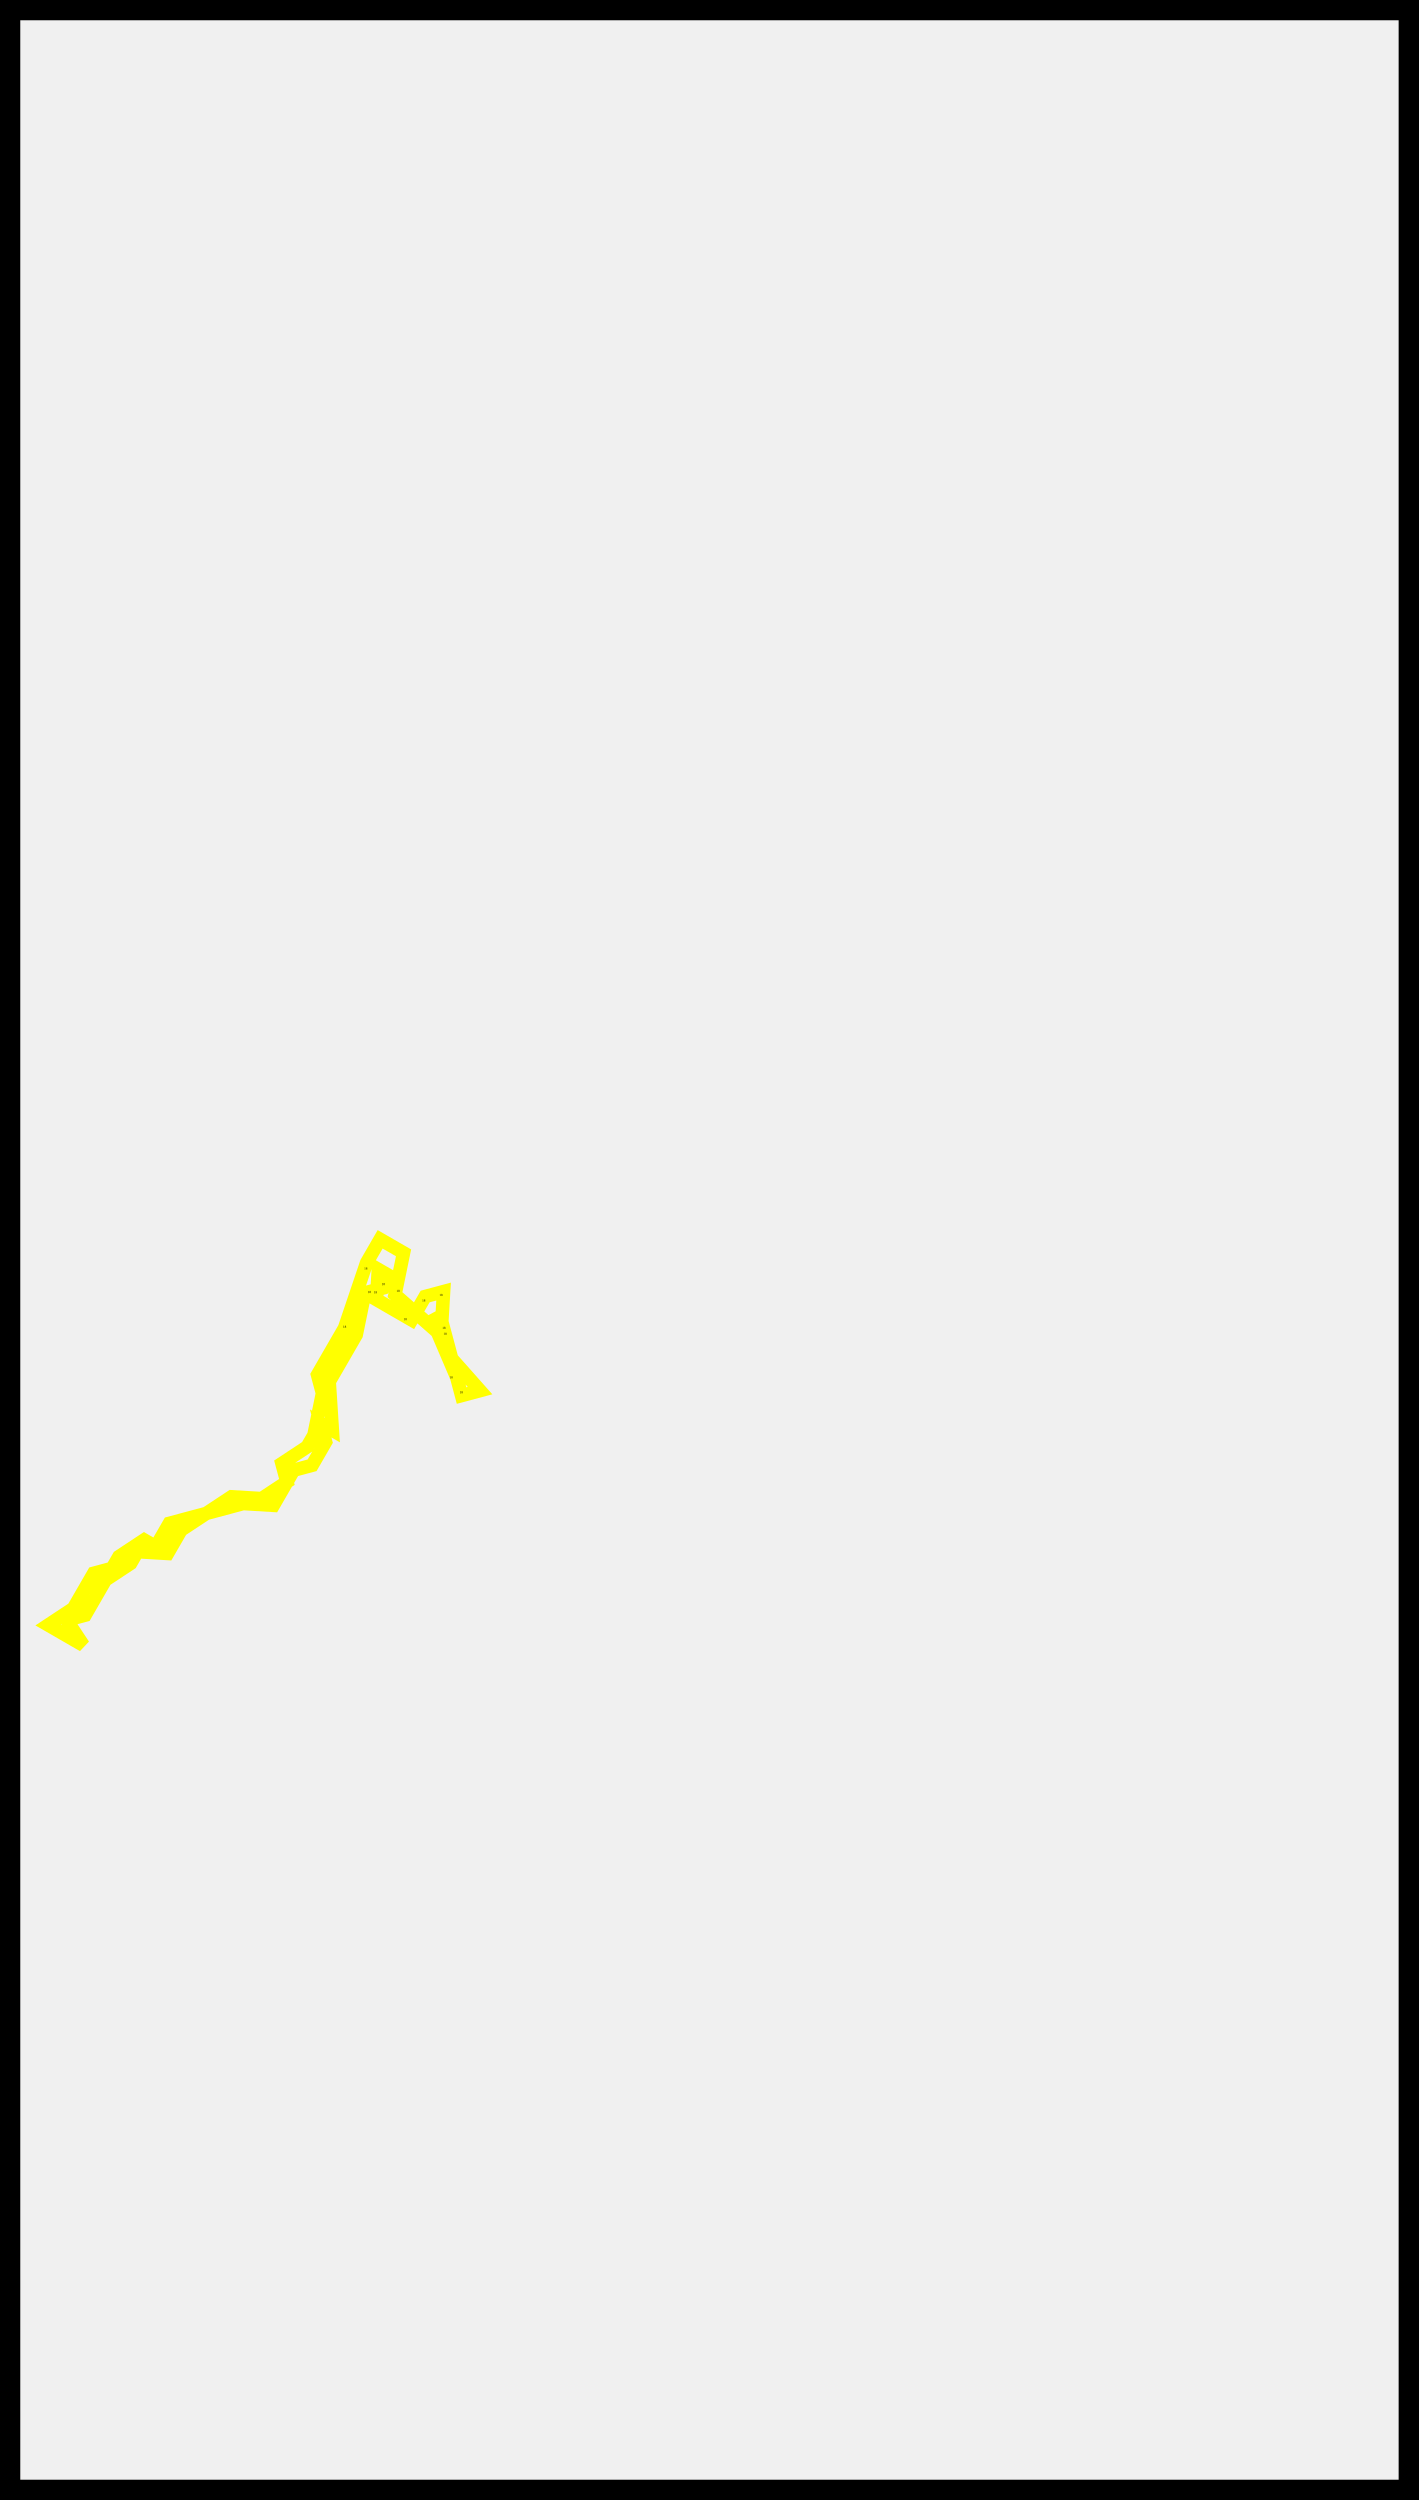
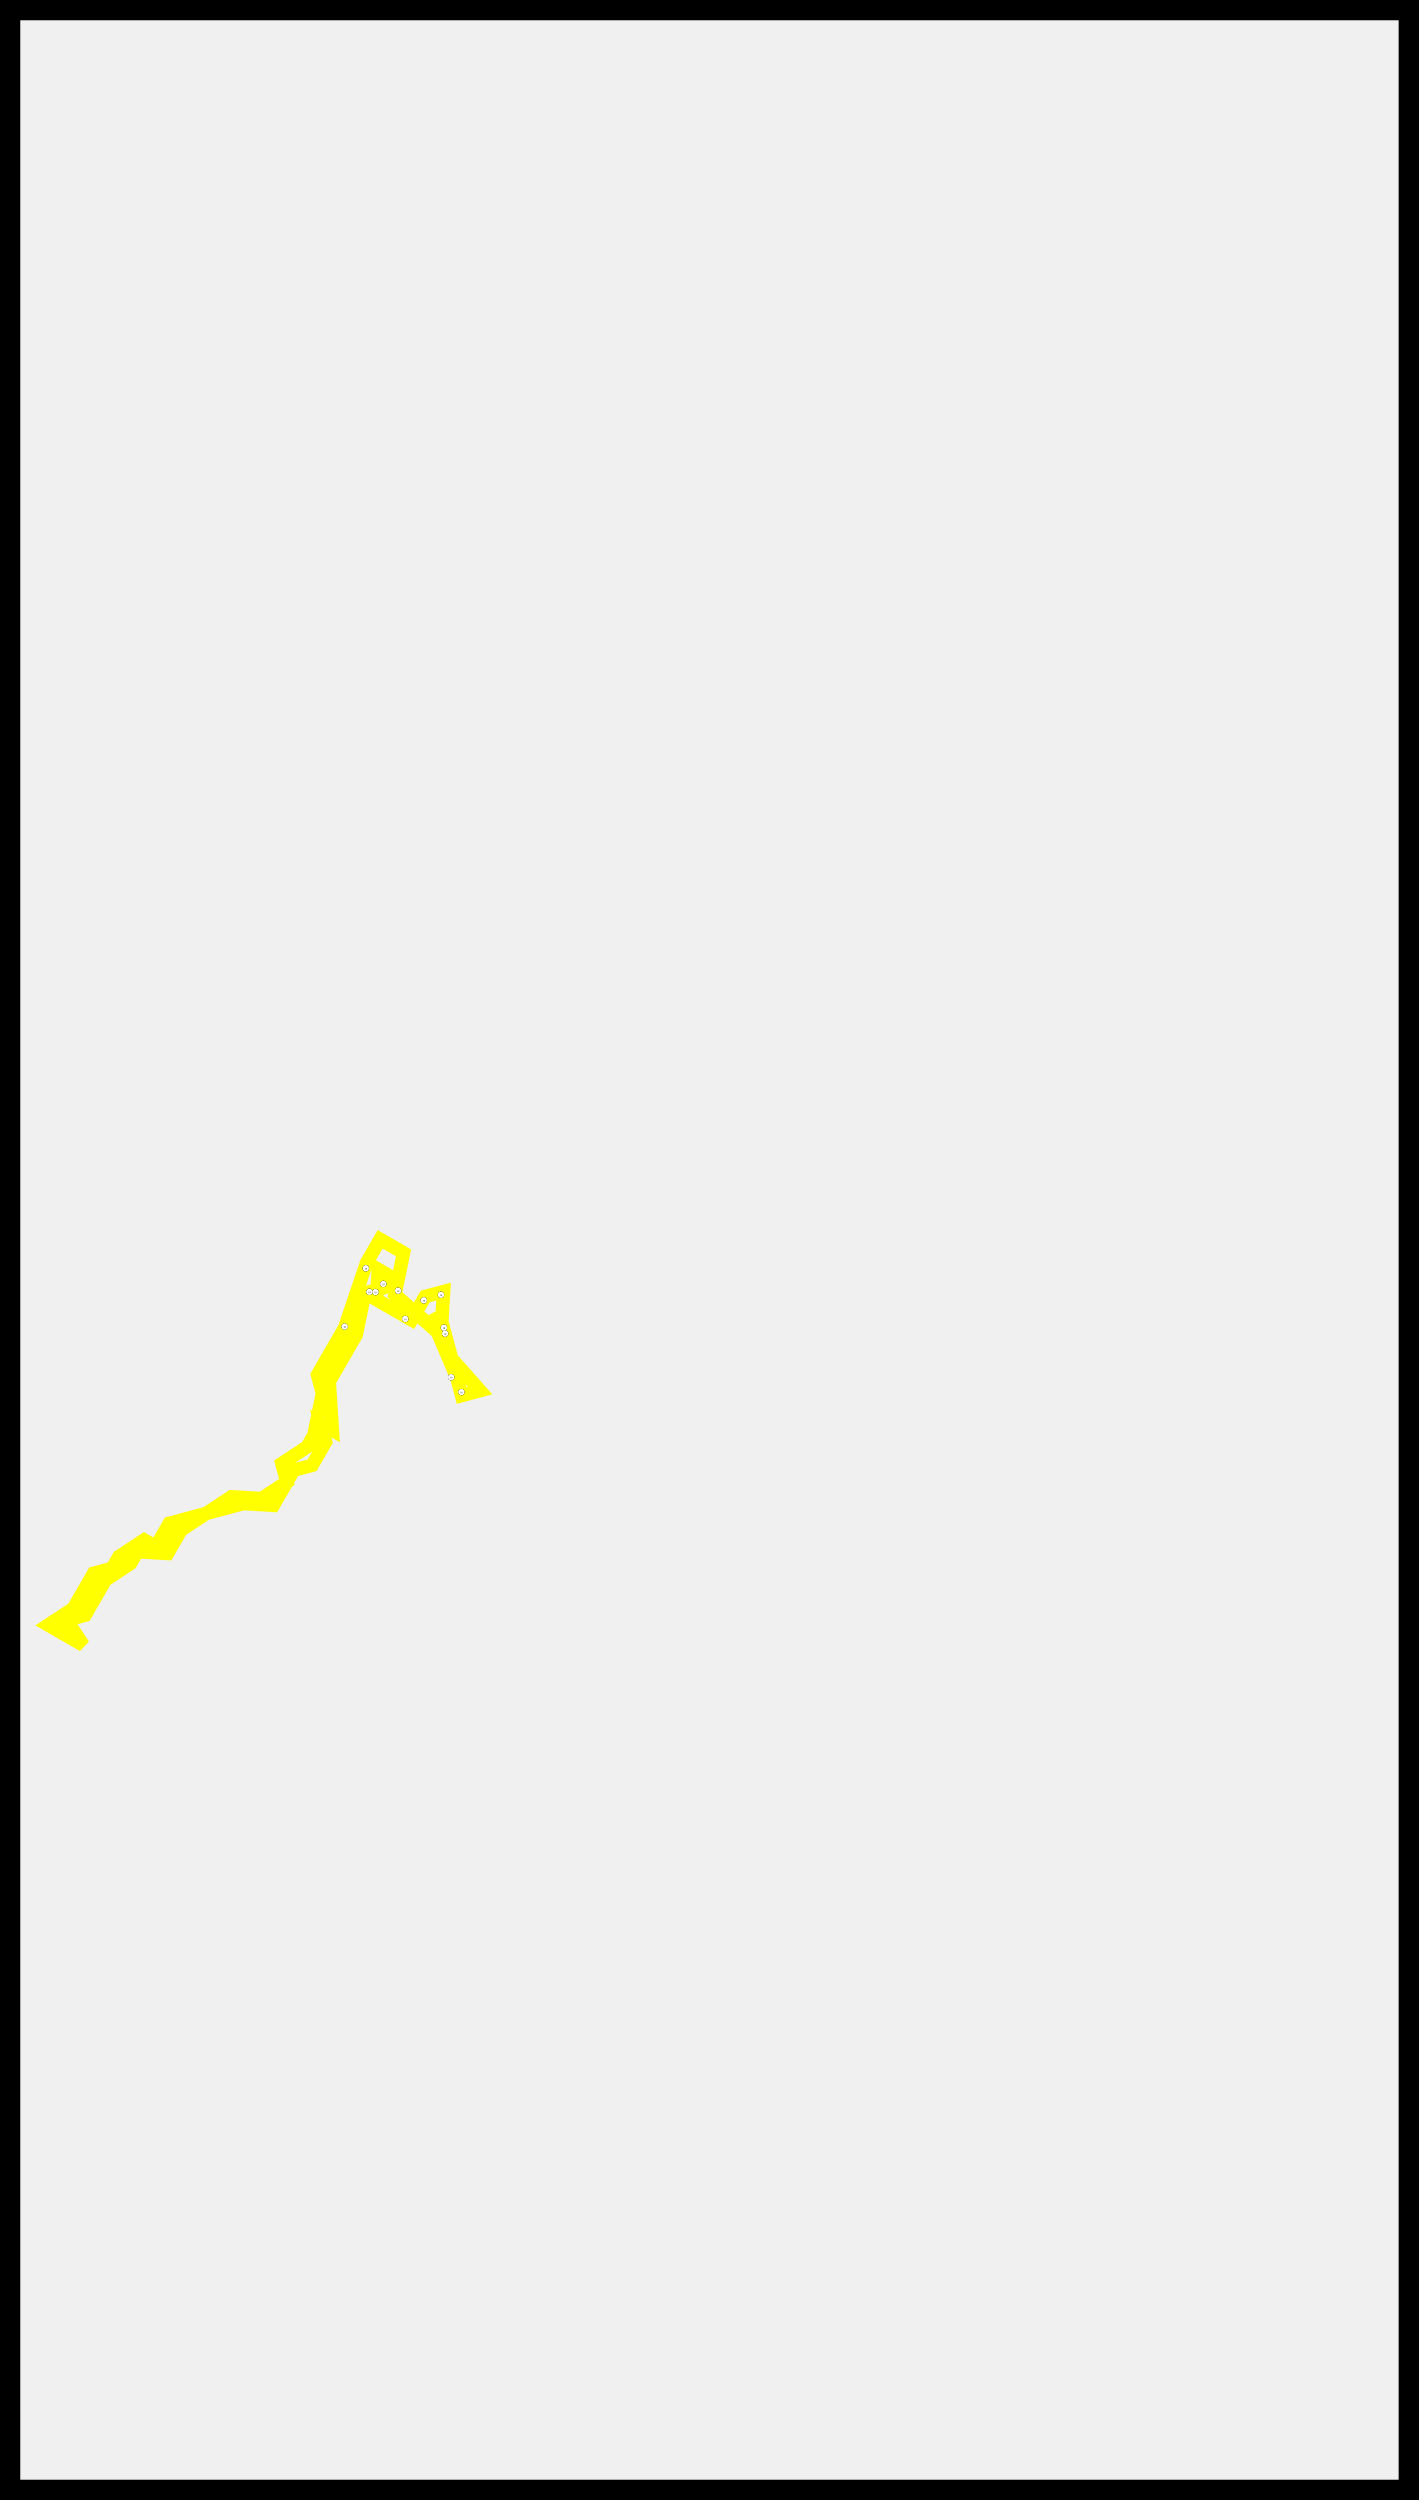
<svg xmlns="http://www.w3.org/2000/svg" width="1050" height="1850">
  <g transform="translate(525 925) rotate(30) scale(10000 -10000) translate(-106.8125 6.5925)">
    <path d="M106.76 -6.5 L106.865 -6.5 L106.865 -6.685 L106.76 -6.685 Z" fill="none" stroke="black" stroke-width="0.003" transform="translate(106.8125 -6.5925) rotate(30) translate(-106.8125 6.5925)" />
    <path d="M106.796 -6.606 L106.796 -6.608 L106.793 -6.608 L106.792 -6.606 L106.793 -6.606 L106.793 -6.607 L106.792 -6.608 L106.793 -6.611 L106.793 -6.615 L106.795 -6.618 L106.794 -6.618 L106.795 -6.619 L106.795 -6.619 L106.795 -6.621 L106.794 -6.622 L106.794 -6.623 L106.794 -6.625 L106.792 -6.626 L106.79 -6.628 L106.789 -6.63 L106.789 -6.632 L106.787 -6.633 L106.787 -6.634 L106.786 -6.636 L106.786 -6.636 L106.786 -6.639 L106.785 -6.64 L106.787 -6.641 L106.784 -6.641 L106.785 -6.639 L106.785 -6.636 L106.786 -6.635 L106.786 -6.634 L106.787 -6.632 L106.788 -6.632 L106.788 -6.63 L106.79 -6.628 L106.791 -6.626 L106.793 -6.625 L106.794 -6.623 L106.793 -6.622 L106.794 -6.62 L106.794 -6.619 L106.794 -6.619 L106.793 -6.616 L106.793 -6.616 L106.792 -6.615 L106.792 -6.611 L106.791 -6.606 L106.791 -6.606 L106.791 -6.604 L106.793 -6.604 L106.794 -6.607 L106.799 -6.608 L106.797 -6.607 L106.801 -6.61 L106.802 -6.611 L106.802 -6.611 L106.802 -6.611 L106.803 -6.61 L106.8 -6.609 L106.8 -6.609 L106.8 -6.609 L106.798 -6.607 L106.797 -6.605 L106.797 -6.605 L106.797 -6.605 Z" stroke="yellow" stroke-width="0.001" fill="none" />
-     <text x="106.796" y="-6.606" fill="black" text-anchor="middle" transform="translate(106.7961 -6.606373) scale(0.00002 -0.00002) translate(-106.7961 6.606373) translate(106.8125 -6.5925) rotate(-30) translate(-106.8125 6.5925)">18</text>
-     <text x="106.796" y="-6.608" fill="black" text-anchor="middle" transform="translate(106.7956 -6.608255) scale(0.00002 -0.00002) translate(-106.7956 6.608255) translate(106.8125 -6.5925) rotate(-30) translate(-106.8125 6.5925)">18</text>
-     <text x="106.793" y="-6.608" fill="black" text-anchor="middle" transform="translate(106.7927 -6.607632) scale(0.00002 -0.00002) translate(-106.7927 6.607632) translate(106.8125 -6.5925) rotate(-30) translate(-106.8125 6.5925)">18</text>
-     <text x="106.793" y="-6.607" fill="black" text-anchor="middle" transform="translate(106.7929 -6.606817) scale(0.00002 -0.00002) translate(-106.7929 6.606817) translate(106.8125 -6.5925) rotate(-30) translate(-106.8125 6.5925)">18</text>
-     <text x="106.792" y="-6.608" fill="black" text-anchor="middle" transform="translate(106.7923 -6.607842) scale(0.00002 -0.00002) translate(-106.7923 6.607842) translate(106.8125 -6.5925) rotate(-30) translate(-106.8125 6.5925)">18</text>
-     <text x="106.792" y="-6.611" fill="black" text-anchor="middle" transform="translate(106.792 -6.610985) scale(0.00002 -0.00002) translate(-106.792 6.610985) translate(106.8125 -6.5925) rotate(-30) translate(-106.8125 6.5925)">18</text>
-     <text x="106.791" y="-6.606" fill="black" text-anchor="middle" transform="translate(106.7912 -6.606468) scale(0.00002 -0.00002) translate(-106.7912 6.606468) translate(106.8125 -6.5925) rotate(-30) translate(-106.8125 6.5925)">18</text>
-     <text x="106.794" y="-6.607" fill="black" text-anchor="middle" transform="translate(106.7941 -6.606708) scale(0.00002 -0.00002) translate(-106.7941 6.606708) translate(106.8125 -6.5925) rotate(-30) translate(-106.8125 6.5925)">18</text>
-     <text x="106.799" y="-6.608" fill="black" text-anchor="middle" transform="translate(106.7987 -6.607717) scale(0.00002 -0.00002) translate(-106.7987 6.607717) translate(106.8125 -6.5925) rotate(-30) translate(-106.8125 6.5925)">18</text>
-     <text x="106.801" y="-6.61" fill="black" text-anchor="middle" transform="translate(106.8007 -6.610286) scale(0.00002 -0.00002) translate(-106.8007 6.610286) translate(106.8125 -6.5925) rotate(-30) translate(-106.8125 6.5925)">18</text>
-     <text x="106.802" y="-6.611" fill="black" text-anchor="middle" transform="translate(106.8019 -6.610863) scale(0.00002 -0.00002) translate(-106.8019 6.610863) translate(106.8125 -6.5925) rotate(-30) translate(-106.8125 6.5925)">18</text>
-     <text x="106.798" y="-6.607" fill="black" text-anchor="middle" transform="translate(106.7984 -6.607384) scale(0.00002 -0.00002) translate(-106.7984 6.607384) translate(106.8125 -6.5925) rotate(-30) translate(-106.8125 6.5925)">18</text>
-     <text x="106.797" y="-6.605" fill="black" text-anchor="middle" transform="translate(106.797 -6.605383) scale(0.00002 -0.00002) translate(-106.797 6.605383) translate(106.8125 -6.5925) rotate(-30) translate(-106.8125 6.5925)">18</text>
+     <circle cx="106.796" cy="-12.606" r="15" transform="translate(106.7961 -6.606373) scale(0.000015 -0.000015) translate(-106.7961 6.606373) translate(106.8125 -6.5925) rotate(-30) translate(-106.8125 6.5925)" fill="white" stroke="black" stroke-width="2" />
+     <circle cx="106.796" cy="-12.608" r="15" transform="translate(106.7956 -6.608255) scale(0.000015 -0.000015) translate(-106.7956 6.608255) translate(106.8125 -6.5925) rotate(-30) translate(-106.8125 6.5925)" fill="white" stroke="black" stroke-width="2" />
+     <circle cx="106.793" cy="-12.608" r="15" transform="translate(106.7927 -6.607632) scale(0.000015 -0.000015) translate(-106.7927 6.607632) translate(106.8125 -6.5925) rotate(-30) translate(-106.8125 6.5925)" fill="white" stroke="black" stroke-width="2" />
+     <circle cx="106.793" cy="-12.607" r="15" transform="translate(106.7929 -6.606817) scale(0.000015 -0.000015) translate(-106.7929 6.606817) translate(106.8125 -6.5925) rotate(-30) translate(-106.8125 6.5925)" fill="white" stroke="black" stroke-width="2" />
+     <circle cx="106.792" cy="-12.608" r="15" transform="translate(106.7923 -6.607842) scale(0.000015 -0.000015) translate(-106.7923 6.607842) translate(106.8125 -6.5925) rotate(-30) translate(-106.8125 6.5925)" fill="white" stroke="black" stroke-width="2" />
+     <circle cx="106.792" cy="-12.611" r="15" transform="translate(106.792 -6.610985) scale(0.000015 -0.000015) translate(-106.792 6.610985) translate(106.8125 -6.5925) rotate(-30) translate(-106.8125 6.5925)" fill="white" stroke="black" stroke-width="2" />
+     <circle cx="106.791" cy="-12.606" r="15" transform="translate(106.7912 -6.606468) scale(0.000015 -0.000015) translate(-106.7912 6.606468) translate(106.8125 -6.5925) rotate(-30) translate(-106.8125 6.5925)" fill="white" stroke="black" stroke-width="2" />
+     <circle cx="106.794" cy="-12.607" r="15" transform="translate(106.7941 -6.606708) scale(0.000015 -0.000015) translate(-106.7941 6.606708) translate(106.8125 -6.5925) rotate(-30) translate(-106.8125 6.5925)" fill="white" stroke="black" stroke-width="2" />
+     <circle cx="106.799" cy="-12.608" r="15" transform="translate(106.7987 -6.607717) scale(0.000015 -0.000015) translate(-106.7987 6.607717) translate(106.8125 -6.5925) rotate(-30) translate(-106.8125 6.5925)" fill="white" stroke="black" stroke-width="2" />
+     <circle cx="106.801" cy="-12.61" r="15" transform="translate(106.8007 -6.610286) scale(0.000015 -0.000015) translate(-106.8007 6.610286) translate(106.8125 -6.5925) rotate(-30) translate(-106.8125 6.5925)" fill="white" stroke="black" stroke-width="2" />
+     <circle cx="106.802" cy="-12.611" r="15" transform="translate(106.8019 -6.610863) scale(0.000015 -0.000015) translate(-106.8019 6.610863) translate(106.8125 -6.5925) rotate(-30) translate(-106.8125 6.5925)" fill="white" stroke="black" stroke-width="2" />
+     <circle cx="106.798" cy="-12.607" r="15" transform="translate(106.7984 -6.607384) scale(0.000015 -0.000015) translate(-106.7984 6.607384) translate(106.8125 -6.5925) rotate(-30) translate(-106.8125 6.5925)" fill="white" stroke="black" stroke-width="2" />
+     <circle cx="106.797" cy="-12.605" r="15" transform="translate(106.797 -6.605383) scale(0.000015 -0.000015) translate(-106.797 6.605383) translate(106.8125 -6.5925) rotate(-30) translate(-106.8125 6.5925)" fill="white" stroke="black" stroke-width="2" />
+     <circle cx="106.796" cy="-12.606" r="15" transform="translate(106.7961 -6.606373) scale(0.000015 -0.000015) translate(-106.7961 6.606373) translate(106.8125 -6.5925) rotate(-30) translate(-106.8125 6.5925)" fill="white" stroke="none" />
+     <circle cx="106.796" cy="-12.608" r="15" transform="translate(106.7956 -6.608255) scale(0.000015 -0.000015) translate(-106.7956 6.608255) translate(106.8125 -6.5925) rotate(-30) translate(-106.8125 6.5925)" fill="white" stroke="none" />
+     <circle cx="106.793" cy="-12.608" r="15" transform="translate(106.7927 -6.607632) scale(0.000015 -0.000015) translate(-106.7927 6.607632) translate(106.8125 -6.5925) rotate(-30) translate(-106.8125 6.5925)" fill="white" stroke="none" />
+     <circle cx="106.793" cy="-12.607" r="15" transform="translate(106.7929 -6.606817) scale(0.000015 -0.000015) translate(-106.7929 6.606817) translate(106.8125 -6.5925) rotate(-30) translate(-106.8125 6.5925)" fill="white" stroke="none" />
+     <circle cx="106.792" cy="-12.608" r="15" transform="translate(106.7923 -6.607842) scale(0.000015 -0.000015) translate(-106.7923 6.607842) translate(106.8125 -6.5925) rotate(-30) translate(-106.8125 6.5925)" fill="white" stroke="none" />
+     <circle cx="106.792" cy="-12.611" r="15" transform="translate(106.792 -6.610985) scale(0.000015 -0.000015) translate(-106.792 6.610985) translate(106.8125 -6.5925) rotate(-30) translate(-106.8125 6.5925)" fill="white" stroke="none" />
+     <circle cx="106.791" cy="-12.606" r="15" transform="translate(106.7912 -6.606468) scale(0.000015 -0.000015) translate(-106.7912 6.606468) translate(106.8125 -6.5925) rotate(-30) translate(-106.8125 6.5925)" fill="white" stroke="none" />
+     <circle cx="106.794" cy="-12.607" r="15" transform="translate(106.7941 -6.606708) scale(0.000015 -0.000015) translate(-106.7941 6.606708) translate(106.8125 -6.5925) rotate(-30) translate(-106.8125 6.5925)" fill="white" stroke="none" />
+     <circle cx="106.799" cy="-12.608" r="15" transform="translate(106.7987 -6.607717) scale(0.000015 -0.000015) translate(-106.7987 6.607717) translate(106.8125 -6.5925) rotate(-30) translate(-106.8125 6.5925)" fill="white" stroke="none" />
+     <circle cx="106.801" cy="-12.61" r="15" transform="translate(106.8007 -6.610286) scale(0.000015 -0.000015) translate(-106.8007 6.610286) translate(106.8125 -6.5925) rotate(-30) translate(-106.8125 6.5925)" fill="white" stroke="none" />
+     <circle cx="106.802" cy="-12.611" r="15" transform="translate(106.8019 -6.610863) scale(0.000015 -0.000015) translate(-106.8019 6.610863) translate(106.8125 -6.5925) rotate(-30) translate(-106.8125 6.5925)" fill="white" stroke="none" />
+     <circle cx="106.798" cy="-12.607" r="15" transform="translate(106.7984 -6.607384) scale(0.000015 -0.000015) translate(-106.7984 6.607384) translate(106.8125 -6.5925) rotate(-30) translate(-106.8125 6.5925)" fill="white" stroke="none" />
+     <circle cx="106.797" cy="-12.605" r="15" transform="translate(106.797 -6.605383) scale(0.000015 -0.000015) translate(-106.797 6.605383) translate(106.8125 -6.5925) rotate(-30) translate(-106.8125 6.5925)" fill="white" stroke="none" />
+     <text x="106.796" y="-6.606" fill="black" text-anchor="middle" transform="translate(106.7961 -6.606373) scale(0.000015 -0.000015) translate(-106.7961 6.606373) translate(106.8125 -6.5925) rotate(-30) translate(-106.8125 6.5925)">18</text>
+     <text x="106.796" y="-6.608" fill="black" text-anchor="middle" transform="translate(106.7956 -6.608255) scale(0.000015 -0.000015) translate(-106.7956 6.608255) translate(106.8125 -6.5925) rotate(-30) translate(-106.8125 6.5925)">18</text>
+     <text x="106.793" y="-6.608" fill="black" text-anchor="middle" transform="translate(106.7927 -6.607632) scale(0.000015 -0.000015) translate(-106.7927 6.607632) translate(106.8125 -6.5925) rotate(-30) translate(-106.8125 6.5925)">18</text>
+     <text x="106.793" y="-6.607" fill="black" text-anchor="middle" transform="translate(106.7929 -6.606817) scale(0.000015 -0.000015) translate(-106.7929 6.606817) translate(106.8125 -6.5925) rotate(-30) translate(-106.8125 6.5925)">18</text>
+     <text x="106.792" y="-6.608" fill="black" text-anchor="middle" transform="translate(106.7923 -6.607842) scale(0.000015 -0.000015) translate(-106.7923 6.607842) translate(106.8125 -6.5925) rotate(-30) translate(-106.8125 6.5925)">18</text>
+     <text x="106.792" y="-6.611" fill="black" text-anchor="middle" transform="translate(106.792 -6.610985) scale(0.000015 -0.000015) translate(-106.792 6.610985) translate(106.8125 -6.5925) rotate(-30) translate(-106.8125 6.5925)">18</text>
+     <text x="106.791" y="-6.606" fill="black" text-anchor="middle" transform="translate(106.7912 -6.606468) scale(0.000015 -0.000015) translate(-106.7912 6.606468) translate(106.8125 -6.5925) rotate(-30) translate(-106.8125 6.5925)">18</text>
+     <text x="106.794" y="-6.607" fill="black" text-anchor="middle" transform="translate(106.7941 -6.606708) scale(0.000015 -0.000015) translate(-106.7941 6.606708) translate(106.8125 -6.5925) rotate(-30) translate(-106.8125 6.5925)">18</text>
+     <text x="106.799" y="-6.608" fill="black" text-anchor="middle" transform="translate(106.7987 -6.607717) scale(0.000015 -0.000015) translate(-106.7987 6.607717) translate(106.8125 -6.5925) rotate(-30) translate(-106.8125 6.5925)">18</text>
+     <text x="106.801" y="-6.61" fill="black" text-anchor="middle" transform="translate(106.8007 -6.610286) scale(0.000015 -0.000015) translate(-106.8007 6.610286) translate(106.8125 -6.5925) rotate(-30) translate(-106.8125 6.5925)">18</text>
+     <text x="106.802" y="-6.611" fill="black" text-anchor="middle" transform="translate(106.8019 -6.610863) scale(0.000015 -0.000015) translate(-106.8019 6.610863) translate(106.8125 -6.5925) rotate(-30) translate(-106.8125 6.5925)">18</text>
+     <text x="106.798" y="-6.607" fill="black" text-anchor="middle" transform="translate(106.7984 -6.607384) scale(0.000015 -0.000015) translate(-106.7984 6.607384) translate(106.8125 -6.5925) rotate(-30) translate(-106.8125 6.5925)">18</text>
+     <text x="106.797" y="-6.605" fill="black" text-anchor="middle" transform="translate(106.797 -6.605383) scale(0.000015 -0.000015) translate(-106.797 6.605383) translate(106.8125 -6.5925) rotate(-30) translate(-106.8125 6.5925)">18</text>
  </g>
</svg>
